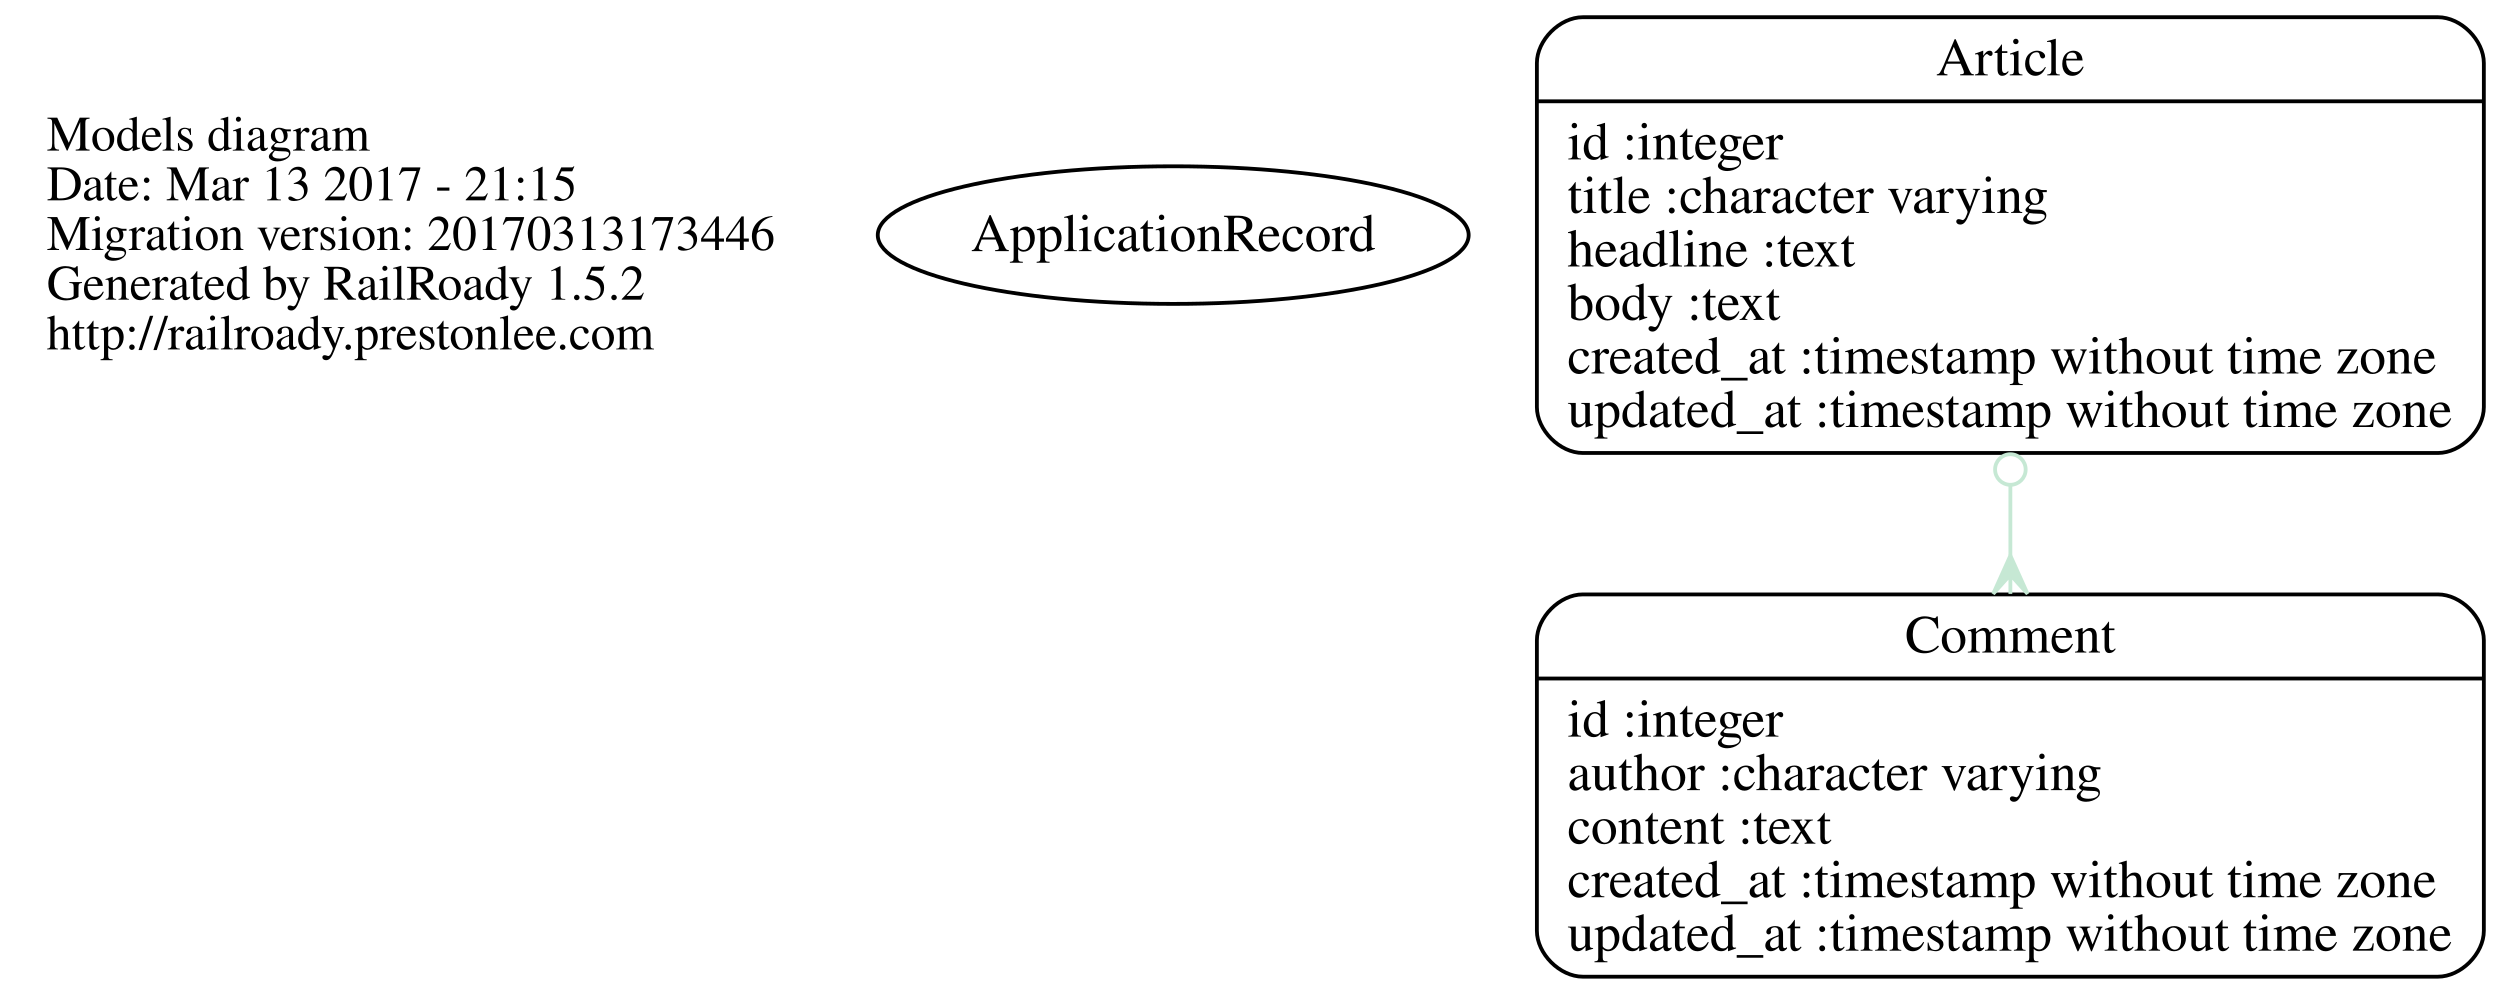
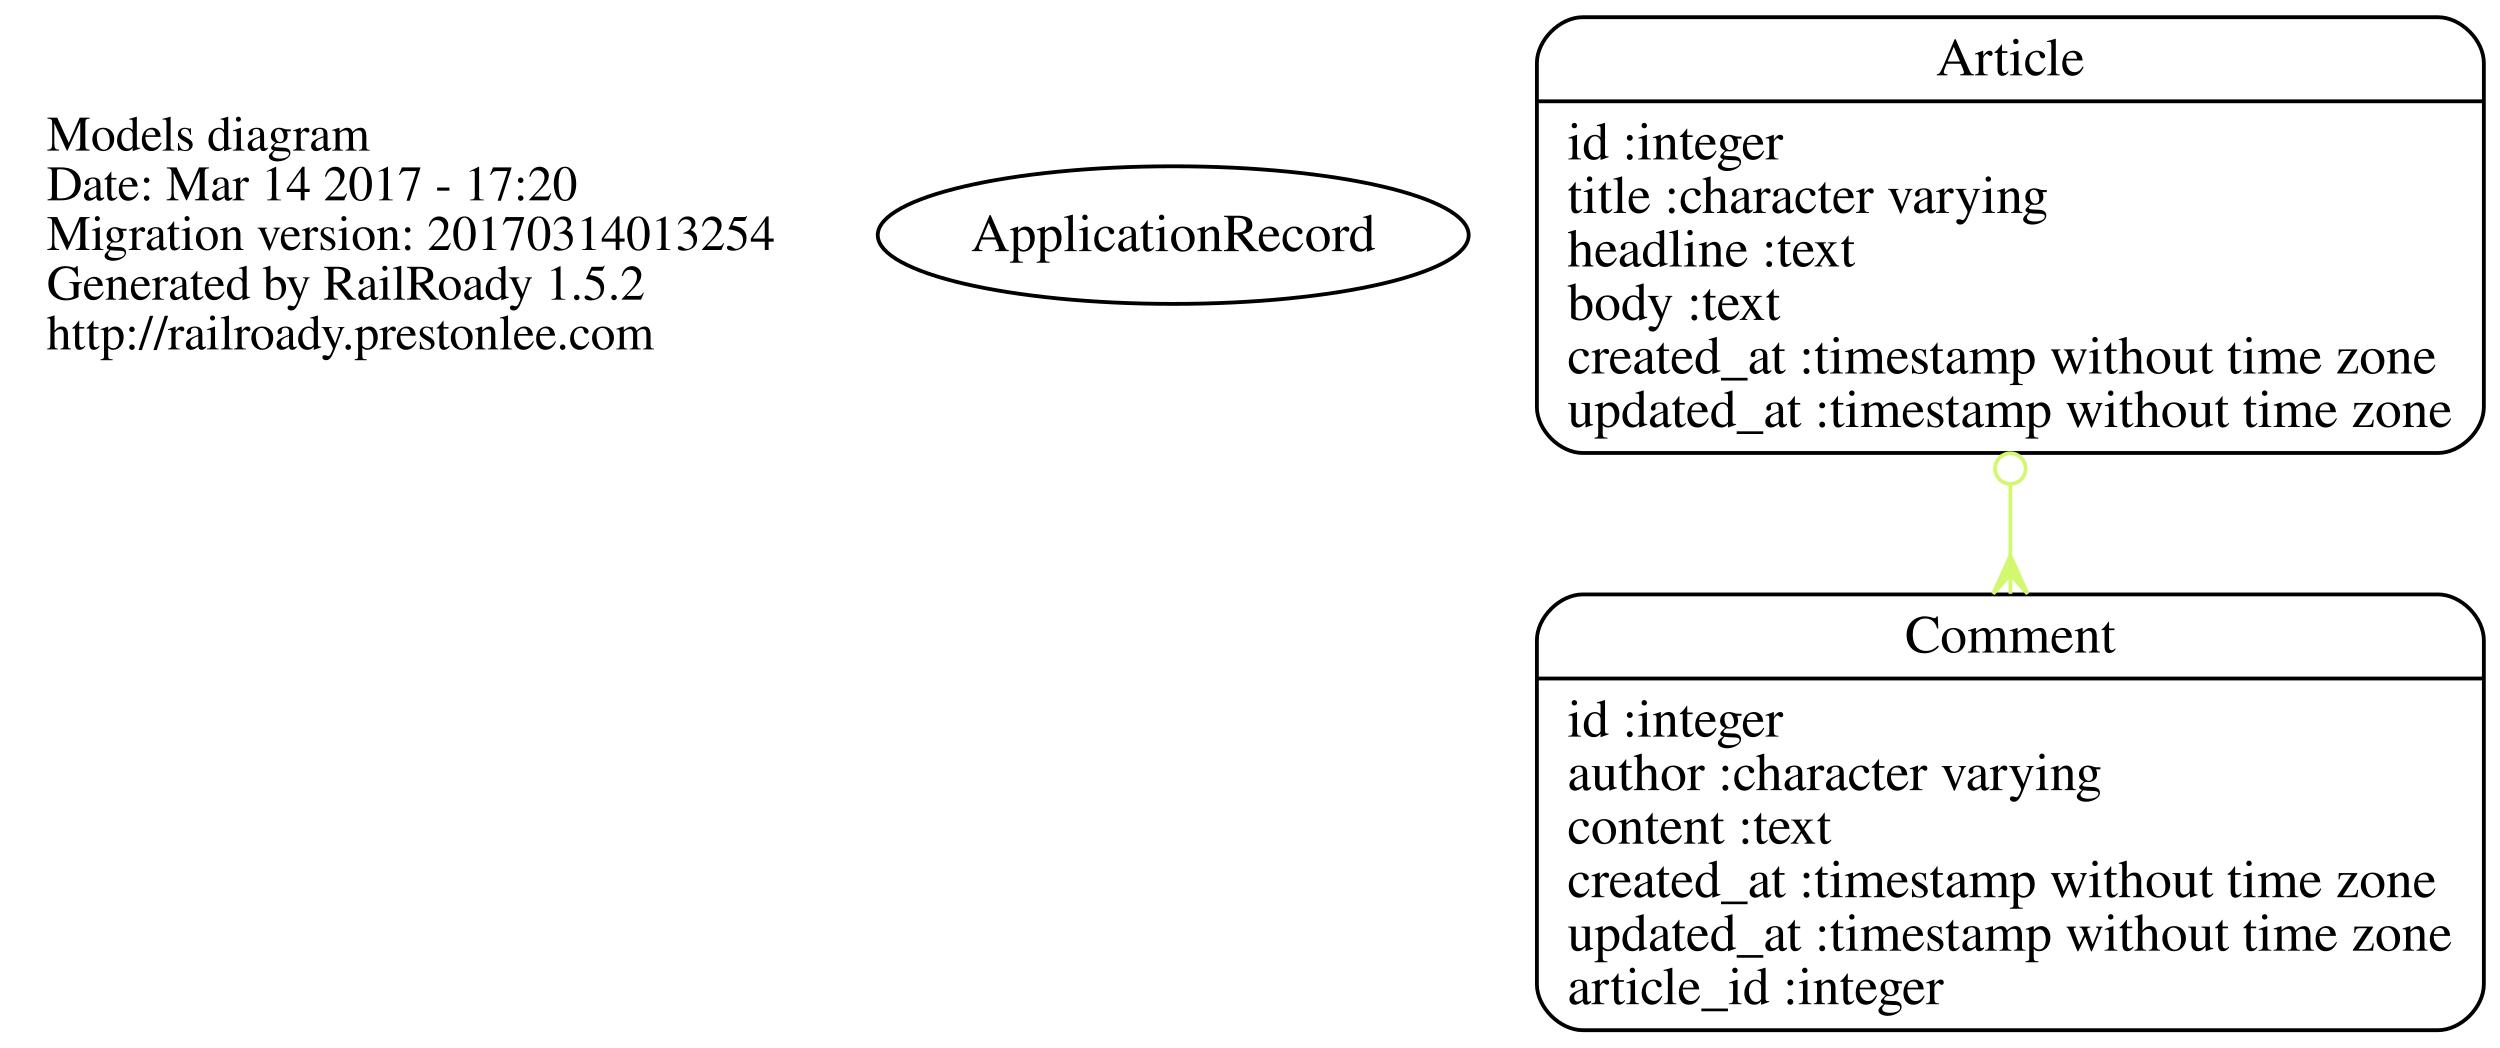
- <svg xmlns="http://www.w3.org/2000/svg" width="654pt" height="260pt" viewBox="0.00 0.00 653.55 260.00">
-   <g id="graph0" class="graph" transform="scale(1 1) rotate(0) translate(4 256)">
-     <polygon fill="transparent" stroke="transparent" points="-4,4 -4,-256 649.55,-256 649.55,4 -4,4" />
+ <svg xmlns="http://www.w3.org/2000/svg" width="654pt" height="274pt" viewBox="0.00 0.00 653.55 274.00">
+   <g id="graph0" class="graph" transform="scale(1 1) rotate(0) translate(4 270)">
+     <polygon fill="transparent" stroke="transparent" points="-4,4 -4,-270 649.55,-270 649.55,4 -4,4" />
    <g id="node1" class="node">
-       <text text-anchor="start" x="8" y="-216.6" font-family="Times,serif" font-size="13.00" fill="#000000">Models diagram</text>
-       <text text-anchor="start" x="8" y="-203.6" font-family="Times,serif" font-size="13.00" fill="#000000">Date: Mar 13 2017 - 21:15</text>
-       <text text-anchor="start" x="8" y="-190.6" font-family="Times,serif" font-size="13.00" fill="#000000">Migration version: 20170313173446</text>
-       <text text-anchor="start" x="8" y="-177.6" font-family="Times,serif" font-size="13.00" fill="#000000">Generated by RailRoady 1.5.2</text>
-       <text text-anchor="start" x="8" y="-164.6" font-family="Times,serif" font-size="13.00" fill="#000000">http://railroady.prestonlee.com</text>
+       <text text-anchor="start" x="8" y="-230.6" font-family="Times,serif" font-size="13.00" fill="#000000">Models diagram</text>
+       <text text-anchor="start" x="8" y="-217.6" font-family="Times,serif" font-size="13.00" fill="#000000">Date: Mar 14 2017 - 17:20</text>
+       <text text-anchor="start" x="8" y="-204.6" font-family="Times,serif" font-size="13.00" fill="#000000">Migration version: 20170314013254</text>
+       <text text-anchor="start" x="8" y="-191.6" font-family="Times,serif" font-size="13.00" fill="#000000">Generated by RailRoady 1.5.2</text>
+       <text text-anchor="start" x="8" y="-178.6" font-family="Times,serif" font-size="13.00" fill="#000000">http://railroady.prestonlee.com</text>
    </g>
    <g id="node2" class="node">
-       <ellipse fill="none" stroke="#000000" cx="302.688" cy="-194.5" rx="77.292" ry="18" />
-       <text text-anchor="middle" x="302.688" y="-190.3" font-family="Times,serif" font-size="14.00" fill="#000000">ApplicationRecord</text>
+       <ellipse fill="none" stroke="#000000" cx="302.688" cy="-208.5" rx="77.292" ry="18" />
+       <text text-anchor="middle" x="302.688" y="-204.3" font-family="Times,serif" font-size="14.00" fill="#000000">ApplicationRecord</text>
    </g>
    <g id="node3" class="node">
-       <path fill="none" stroke="#000000" d="M409.825,-137.5C409.825,-137.5 633.55,-137.5 633.55,-137.5 639.55,-137.5 645.55,-143.5 645.55,-149.5 645.55,-149.5 645.55,-239.5 645.55,-239.5 645.55,-245.5 639.55,-251.5 633.55,-251.5 633.55,-251.5 409.825,-251.5 409.825,-251.5 403.825,-251.5 397.825,-245.5 397.825,-239.5 397.825,-239.5 397.825,-149.5 397.825,-149.5 397.825,-143.5 403.825,-137.5 409.825,-137.5" />
-       <text text-anchor="middle" x="521.688" y="-236.3" font-family="Times,serif" font-size="14.00" fill="#000000">Article</text>
-       <polyline fill="none" stroke="#000000" points="397.825,-229.5 645.55,-229.5 " />
-       <text text-anchor="start" x="405.825" y="-214.3" font-family="Times,serif" font-size="14.00" fill="#000000">id :integer</text>
-       <text text-anchor="start" x="405.825" y="-200.3" font-family="Times,serif" font-size="14.00" fill="#000000">title :character varying</text>
-       <text text-anchor="start" x="405.825" y="-186.3" font-family="Times,serif" font-size="14.00" fill="#000000">headline :text</text>
-       <text text-anchor="start" x="405.825" y="-172.3" font-family="Times,serif" font-size="14.00" fill="#000000">body :text</text>
-       <text text-anchor="start" x="405.825" y="-158.3" font-family="Times,serif" font-size="14.00" fill="#000000">created_at :timestamp without time zone</text>
-       <text text-anchor="start" x="405.825" y="-144.3" font-family="Times,serif" font-size="14.00" fill="#000000">updated_at :timestamp without time zone</text>
+       <path fill="none" stroke="#000000" d="M409.825,-151.5C409.825,-151.5 633.55,-151.5 633.55,-151.5 639.55,-151.5 645.55,-157.5 645.55,-163.5 645.55,-163.5 645.55,-253.5 645.55,-253.5 645.55,-259.5 639.55,-265.5 633.55,-265.5 633.55,-265.5 409.825,-265.5 409.825,-265.5 403.825,-265.5 397.825,-259.5 397.825,-253.5 397.825,-253.5 397.825,-163.5 397.825,-163.5 397.825,-157.5 403.825,-151.5 409.825,-151.5" />
+       <text text-anchor="middle" x="521.688" y="-250.3" font-family="Times,serif" font-size="14.00" fill="#000000">Article</text>
+       <polyline fill="none" stroke="#000000" points="397.825,-243.5 645.55,-243.5 " />
+       <text text-anchor="start" x="405.825" y="-228.3" font-family="Times,serif" font-size="14.00" fill="#000000">id :integer</text>
+       <text text-anchor="start" x="405.825" y="-214.3" font-family="Times,serif" font-size="14.00" fill="#000000">title :character varying</text>
+       <text text-anchor="start" x="405.825" y="-200.3" font-family="Times,serif" font-size="14.00" fill="#000000">headline :text</text>
+       <text text-anchor="start" x="405.825" y="-186.3" font-family="Times,serif" font-size="14.00" fill="#000000">body :text</text>
+       <text text-anchor="start" x="405.825" y="-172.3" font-family="Times,serif" font-size="14.00" fill="#000000">created_at :timestamp without time zone</text>
+       <text text-anchor="start" x="405.825" y="-158.3" font-family="Times,serif" font-size="14.00" fill="#000000">updated_at :timestamp without time zone</text>
    </g>
    <g id="node4" class="node">
-       <path fill="none" stroke="#000000" d="M409.825,-.5C409.825,-.5 633.55,-.5 633.55,-.5 639.55,-.5 645.55,-6.5 645.55,-12.5 645.55,-12.5 645.55,-88.5 645.55,-88.5 645.55,-94.5 639.55,-100.5 633.55,-100.5 633.55,-100.5 409.825,-100.5 409.825,-100.5 403.825,-100.5 397.825,-94.5 397.825,-88.5 397.825,-88.5 397.825,-12.5 397.825,-12.5 397.825,-6.5 403.825,-.5 409.825,-.5" />
-       <text text-anchor="middle" x="521.688" y="-85.3" font-family="Times,serif" font-size="14.00" fill="#000000">Comment</text>
-       <polyline fill="none" stroke="#000000" points="397.825,-78.5 645.55,-78.5 " />
-       <text text-anchor="start" x="405.825" y="-63.3" font-family="Times,serif" font-size="14.00" fill="#000000">id :integer</text>
-       <text text-anchor="start" x="405.825" y="-49.3" font-family="Times,serif" font-size="14.00" fill="#000000">author :character varying</text>
-       <text text-anchor="start" x="405.825" y="-35.3" font-family="Times,serif" font-size="14.00" fill="#000000">content :text</text>
-       <text text-anchor="start" x="405.825" y="-21.3" font-family="Times,serif" font-size="14.00" fill="#000000">created_at :timestamp without time zone</text>
-       <text text-anchor="start" x="405.825" y="-7.3" font-family="Times,serif" font-size="14.00" fill="#000000">updated_at :timestamp without time zone</text>
+       <path fill="none" stroke="#000000" d="M409.825,-.5C409.825,-.5 633.55,-.5 633.55,-.5 639.55,-.5 645.55,-6.5 645.55,-12.5 645.55,-12.5 645.55,-102.5 645.55,-102.5 645.55,-108.5 639.55,-114.5 633.55,-114.5 633.55,-114.5 409.825,-114.5 409.825,-114.5 403.825,-114.5 397.825,-108.5 397.825,-102.5 397.825,-102.5 397.825,-12.5 397.825,-12.5 397.825,-6.5 403.825,-.5 409.825,-.5" />
+       <text text-anchor="middle" x="521.688" y="-99.3" font-family="Times,serif" font-size="14.00" fill="#000000">Comment</text>
+       <polyline fill="none" stroke="#000000" points="397.825,-92.5 645.55,-92.5 " />
+       <text text-anchor="start" x="405.825" y="-77.3" font-family="Times,serif" font-size="14.00" fill="#000000">id :integer</text>
+       <text text-anchor="start" x="405.825" y="-63.3" font-family="Times,serif" font-size="14.00" fill="#000000">author :character varying</text>
+       <text text-anchor="start" x="405.825" y="-49.3" font-family="Times,serif" font-size="14.00" fill="#000000">content :text</text>
+       <text text-anchor="start" x="405.825" y="-35.3" font-family="Times,serif" font-size="14.00" fill="#000000">created_at :timestamp without time zone</text>
+       <text text-anchor="start" x="405.825" y="-21.3" font-family="Times,serif" font-size="14.00" fill="#000000">updated_at :timestamp without time zone</text>
+       <text text-anchor="start" x="405.825" y="-7.3" font-family="Times,serif" font-size="14.00" fill="#000000">article_id :integer</text>
    </g>
    <g id="edge1" class="edge">
-       <path fill="none" stroke="#c6e8d4" d="M521.688,-128.892C521.688,-122.815 521.688,-116.676 521.688,-110.652" />
-       <ellipse fill="none" stroke="#c6e8d4" cx="521.688" cy="-133.174" rx="4" ry="4" />
-       <polygon fill="#c6e8d4" stroke="#c6e8d4" points="521.688,-110.651 526.188,-100.651 521.688,-105.651 521.688,-100.651 521.688,-100.651 521.688,-100.651 521.688,-105.651 517.188,-100.651 521.688,-110.651 521.688,-110.651" />
+       <path fill="none" stroke="#d4f770" d="M521.688,-143.152C521.688,-137.078 521.688,-130.915 521.688,-124.823" />
+       <ellipse fill="none" stroke="#d4f770" cx="521.688" cy="-147.413" rx="4" ry="4" />
+       <polygon fill="#d4f770" stroke="#d4f770" points="521.688,-124.667 526.188,-114.667 521.688,-119.667 521.688,-114.667 521.688,-114.667 521.688,-114.667 521.688,-119.667 517.188,-114.667 521.688,-124.667 521.688,-124.667" />
    </g>
  </g>
</svg>
